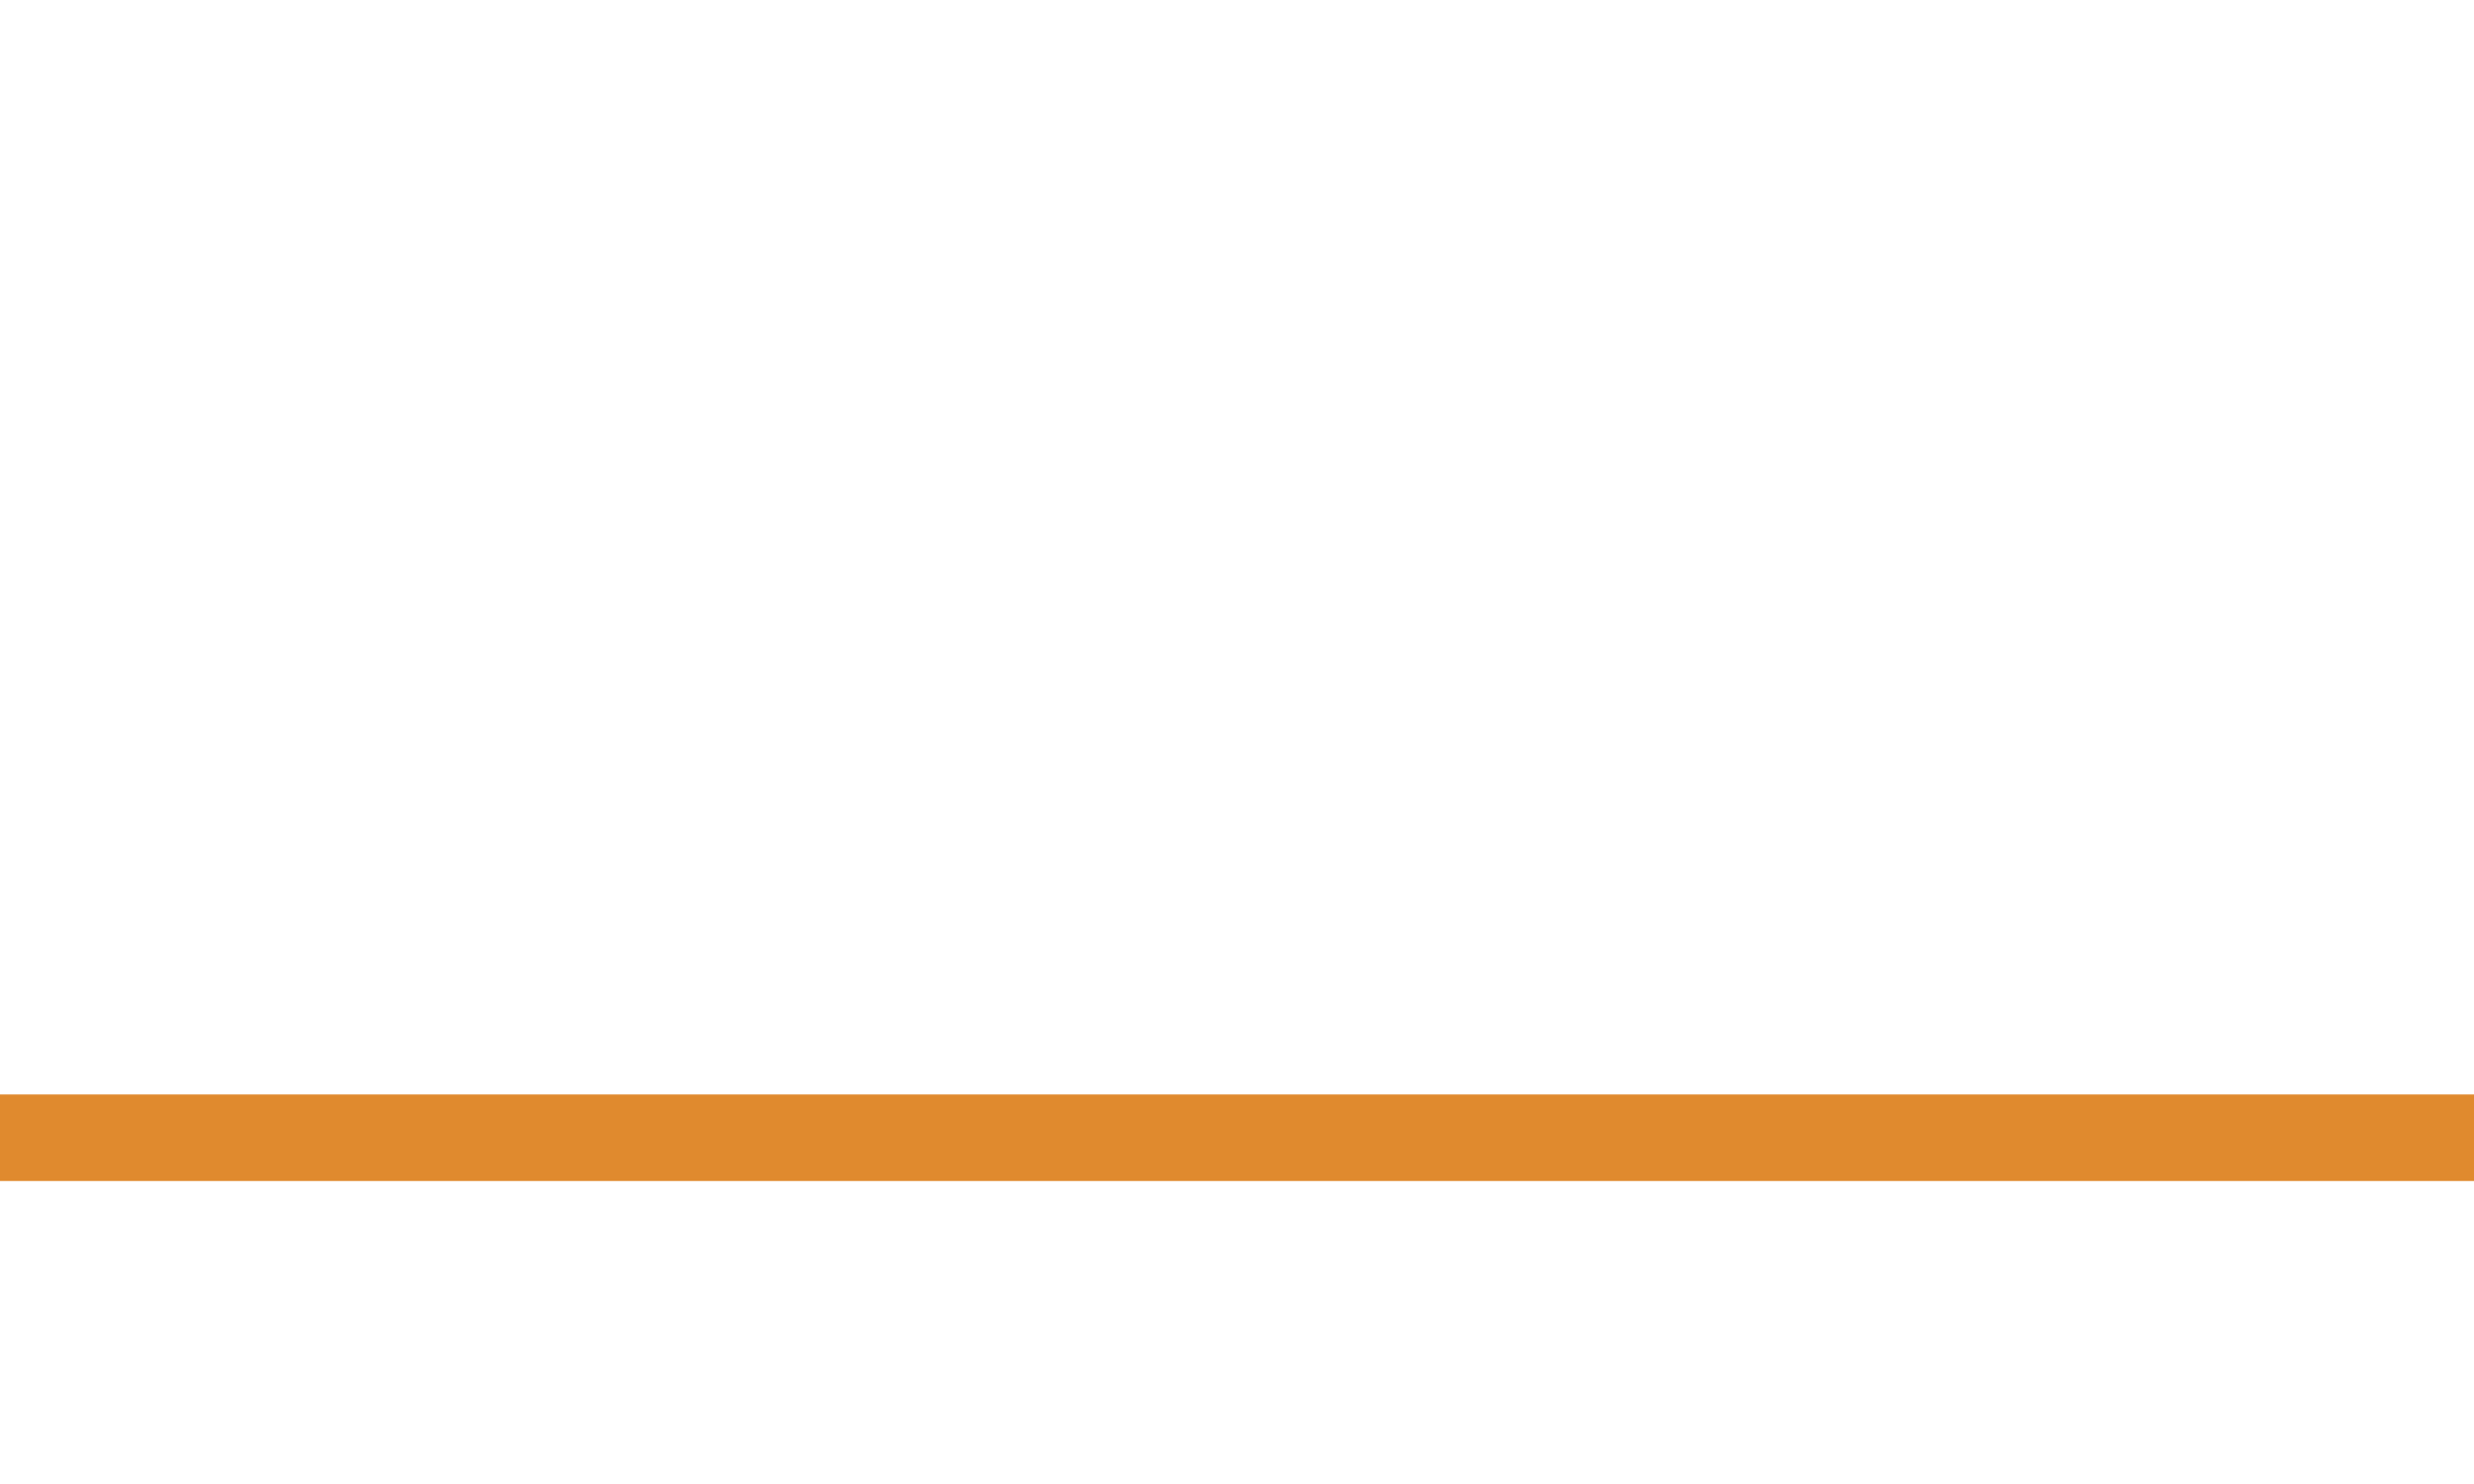
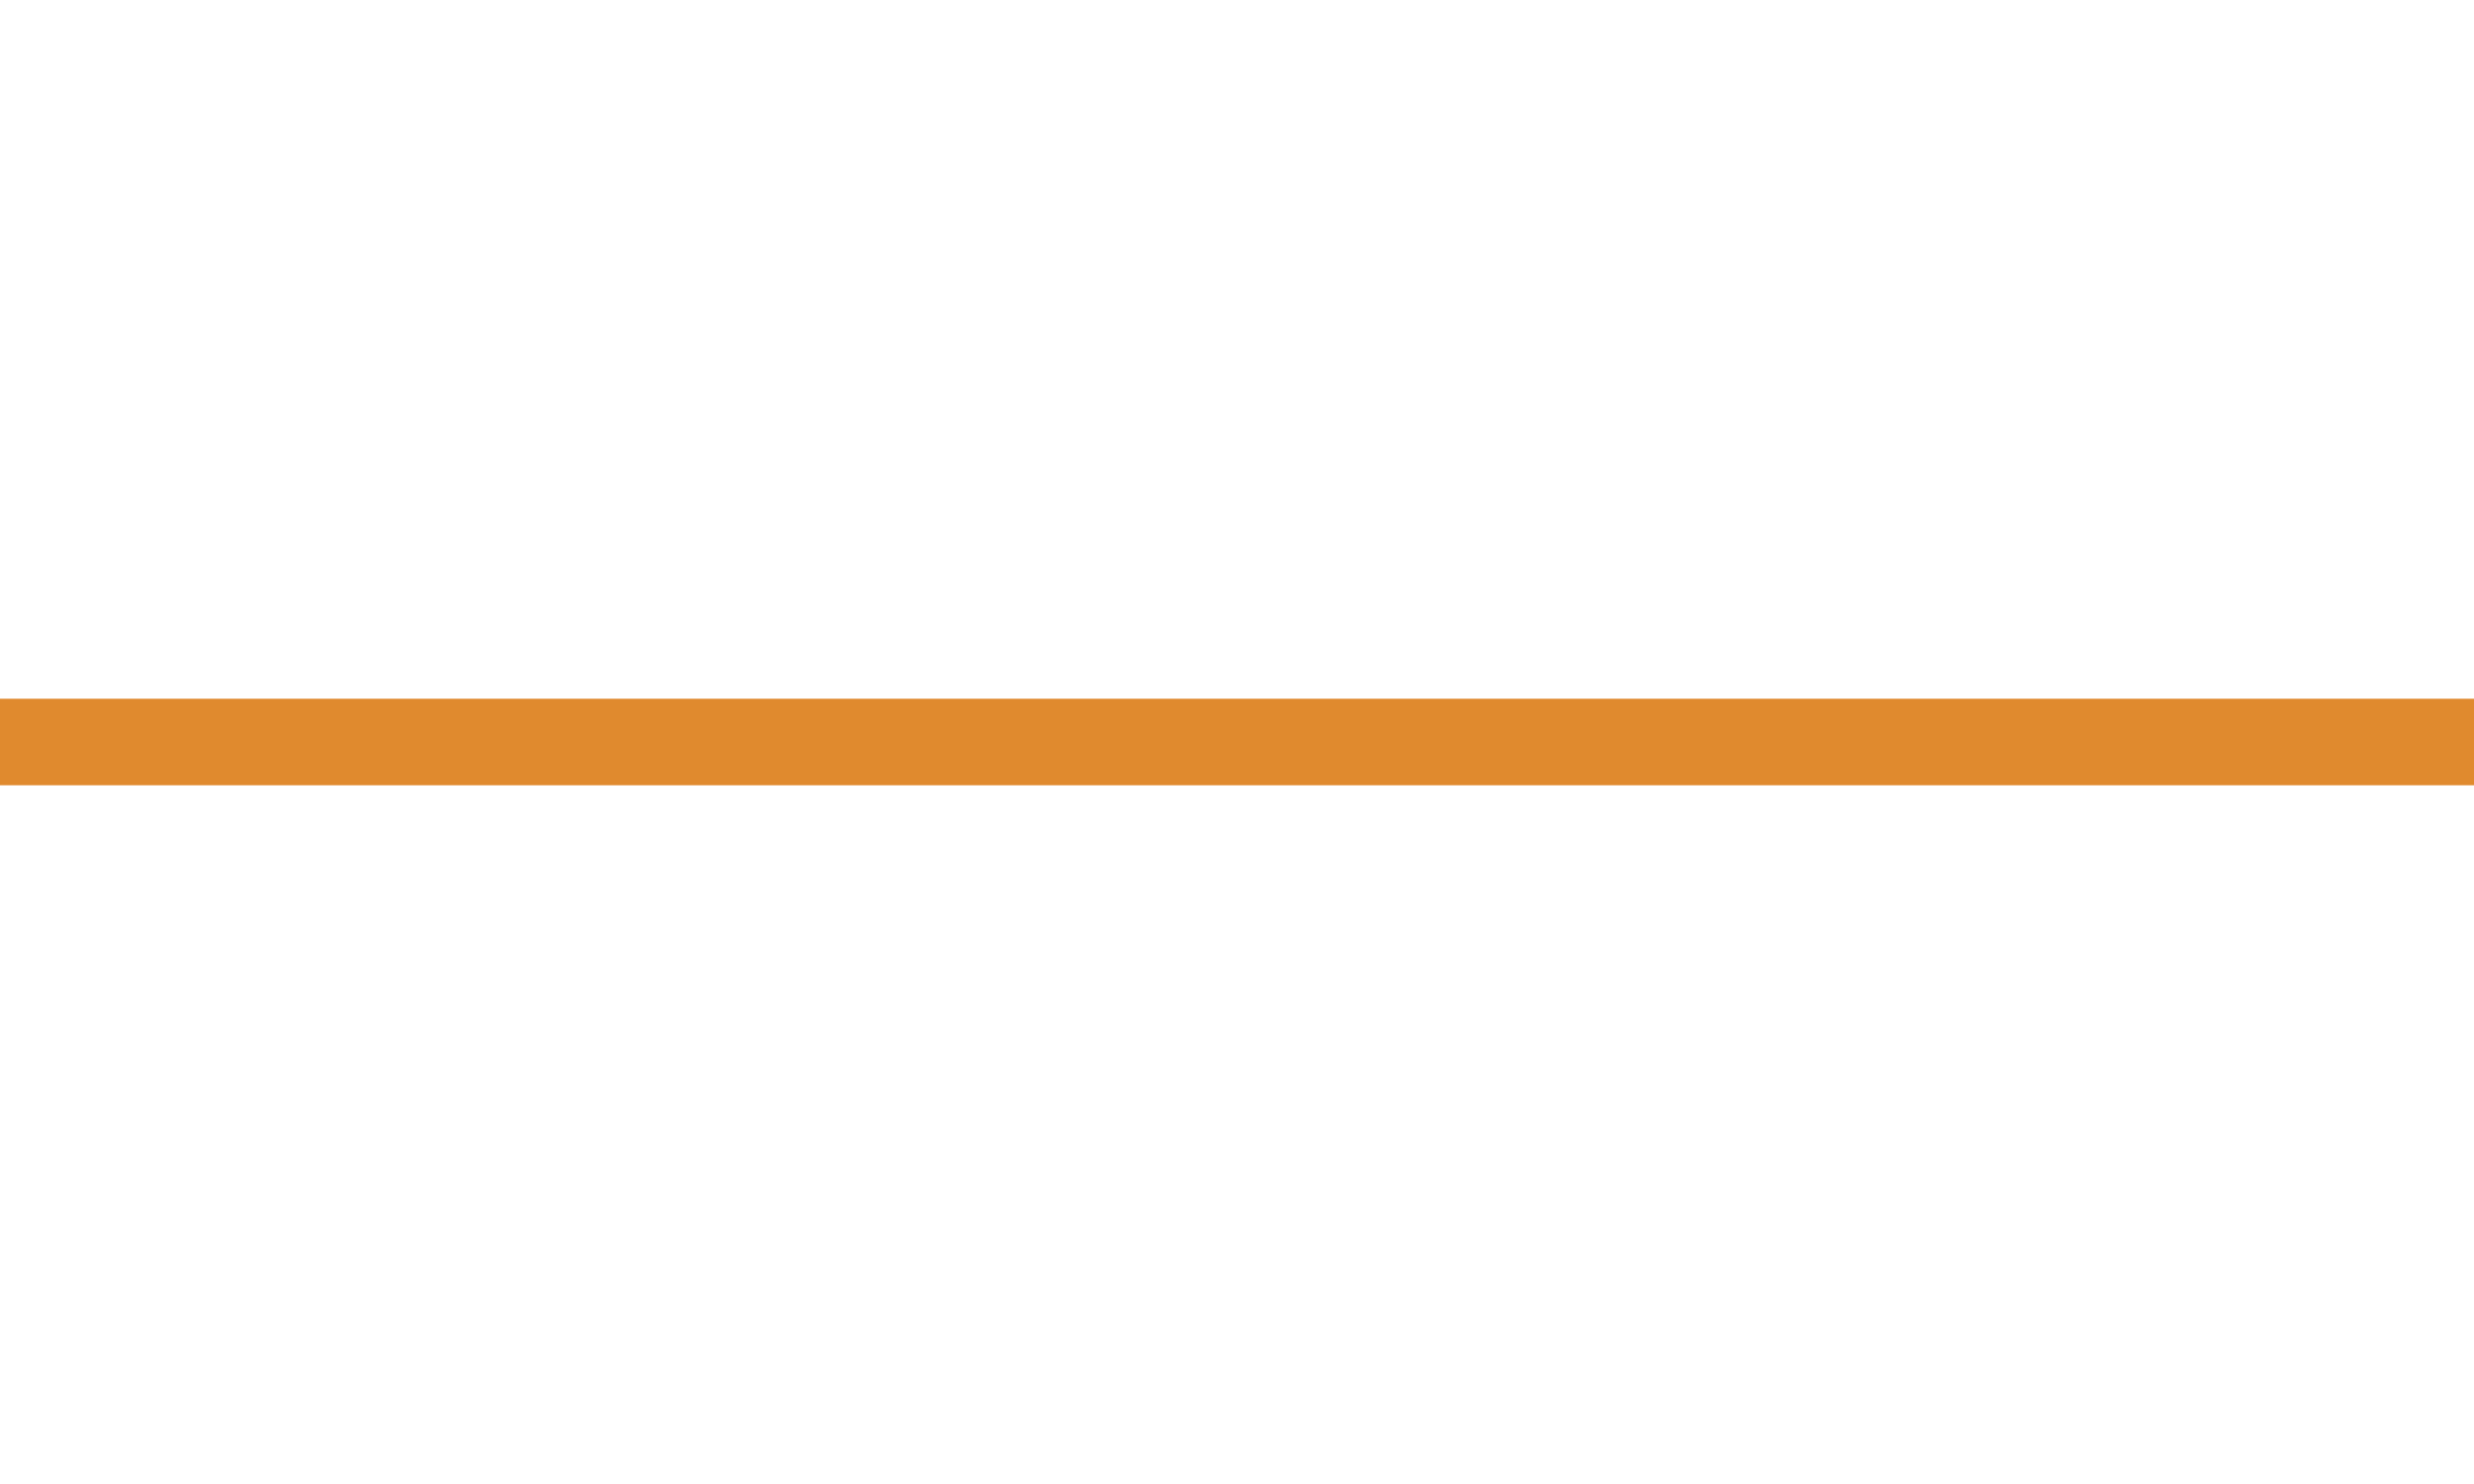
- <svg xmlns="http://www.w3.org/2000/svg" viewBox="0 0 100 60">
-   <polyline points="0,46 100,46" fill="none" stroke="#e08a2e" stroke-width="3.5" stroke-linecap="round" stroke-linejoin="round" />
+ <svg xmlns="http://www.w3.org/2000/svg" id="Layer_2" data-name="Layer 2" viewBox="0 0 100 60">
+   <defs>
+     <style>
+       .cls-1 {
+         fill: none;
+         stroke: #e08a2e;
+         stroke-linejoin: round;
+         stroke-width: 3.5px;
+       }
+     </style>
+   </defs>
+   <line class="cls-1" x1="0" y1="30" x2="100" y2="30" />
</svg>
